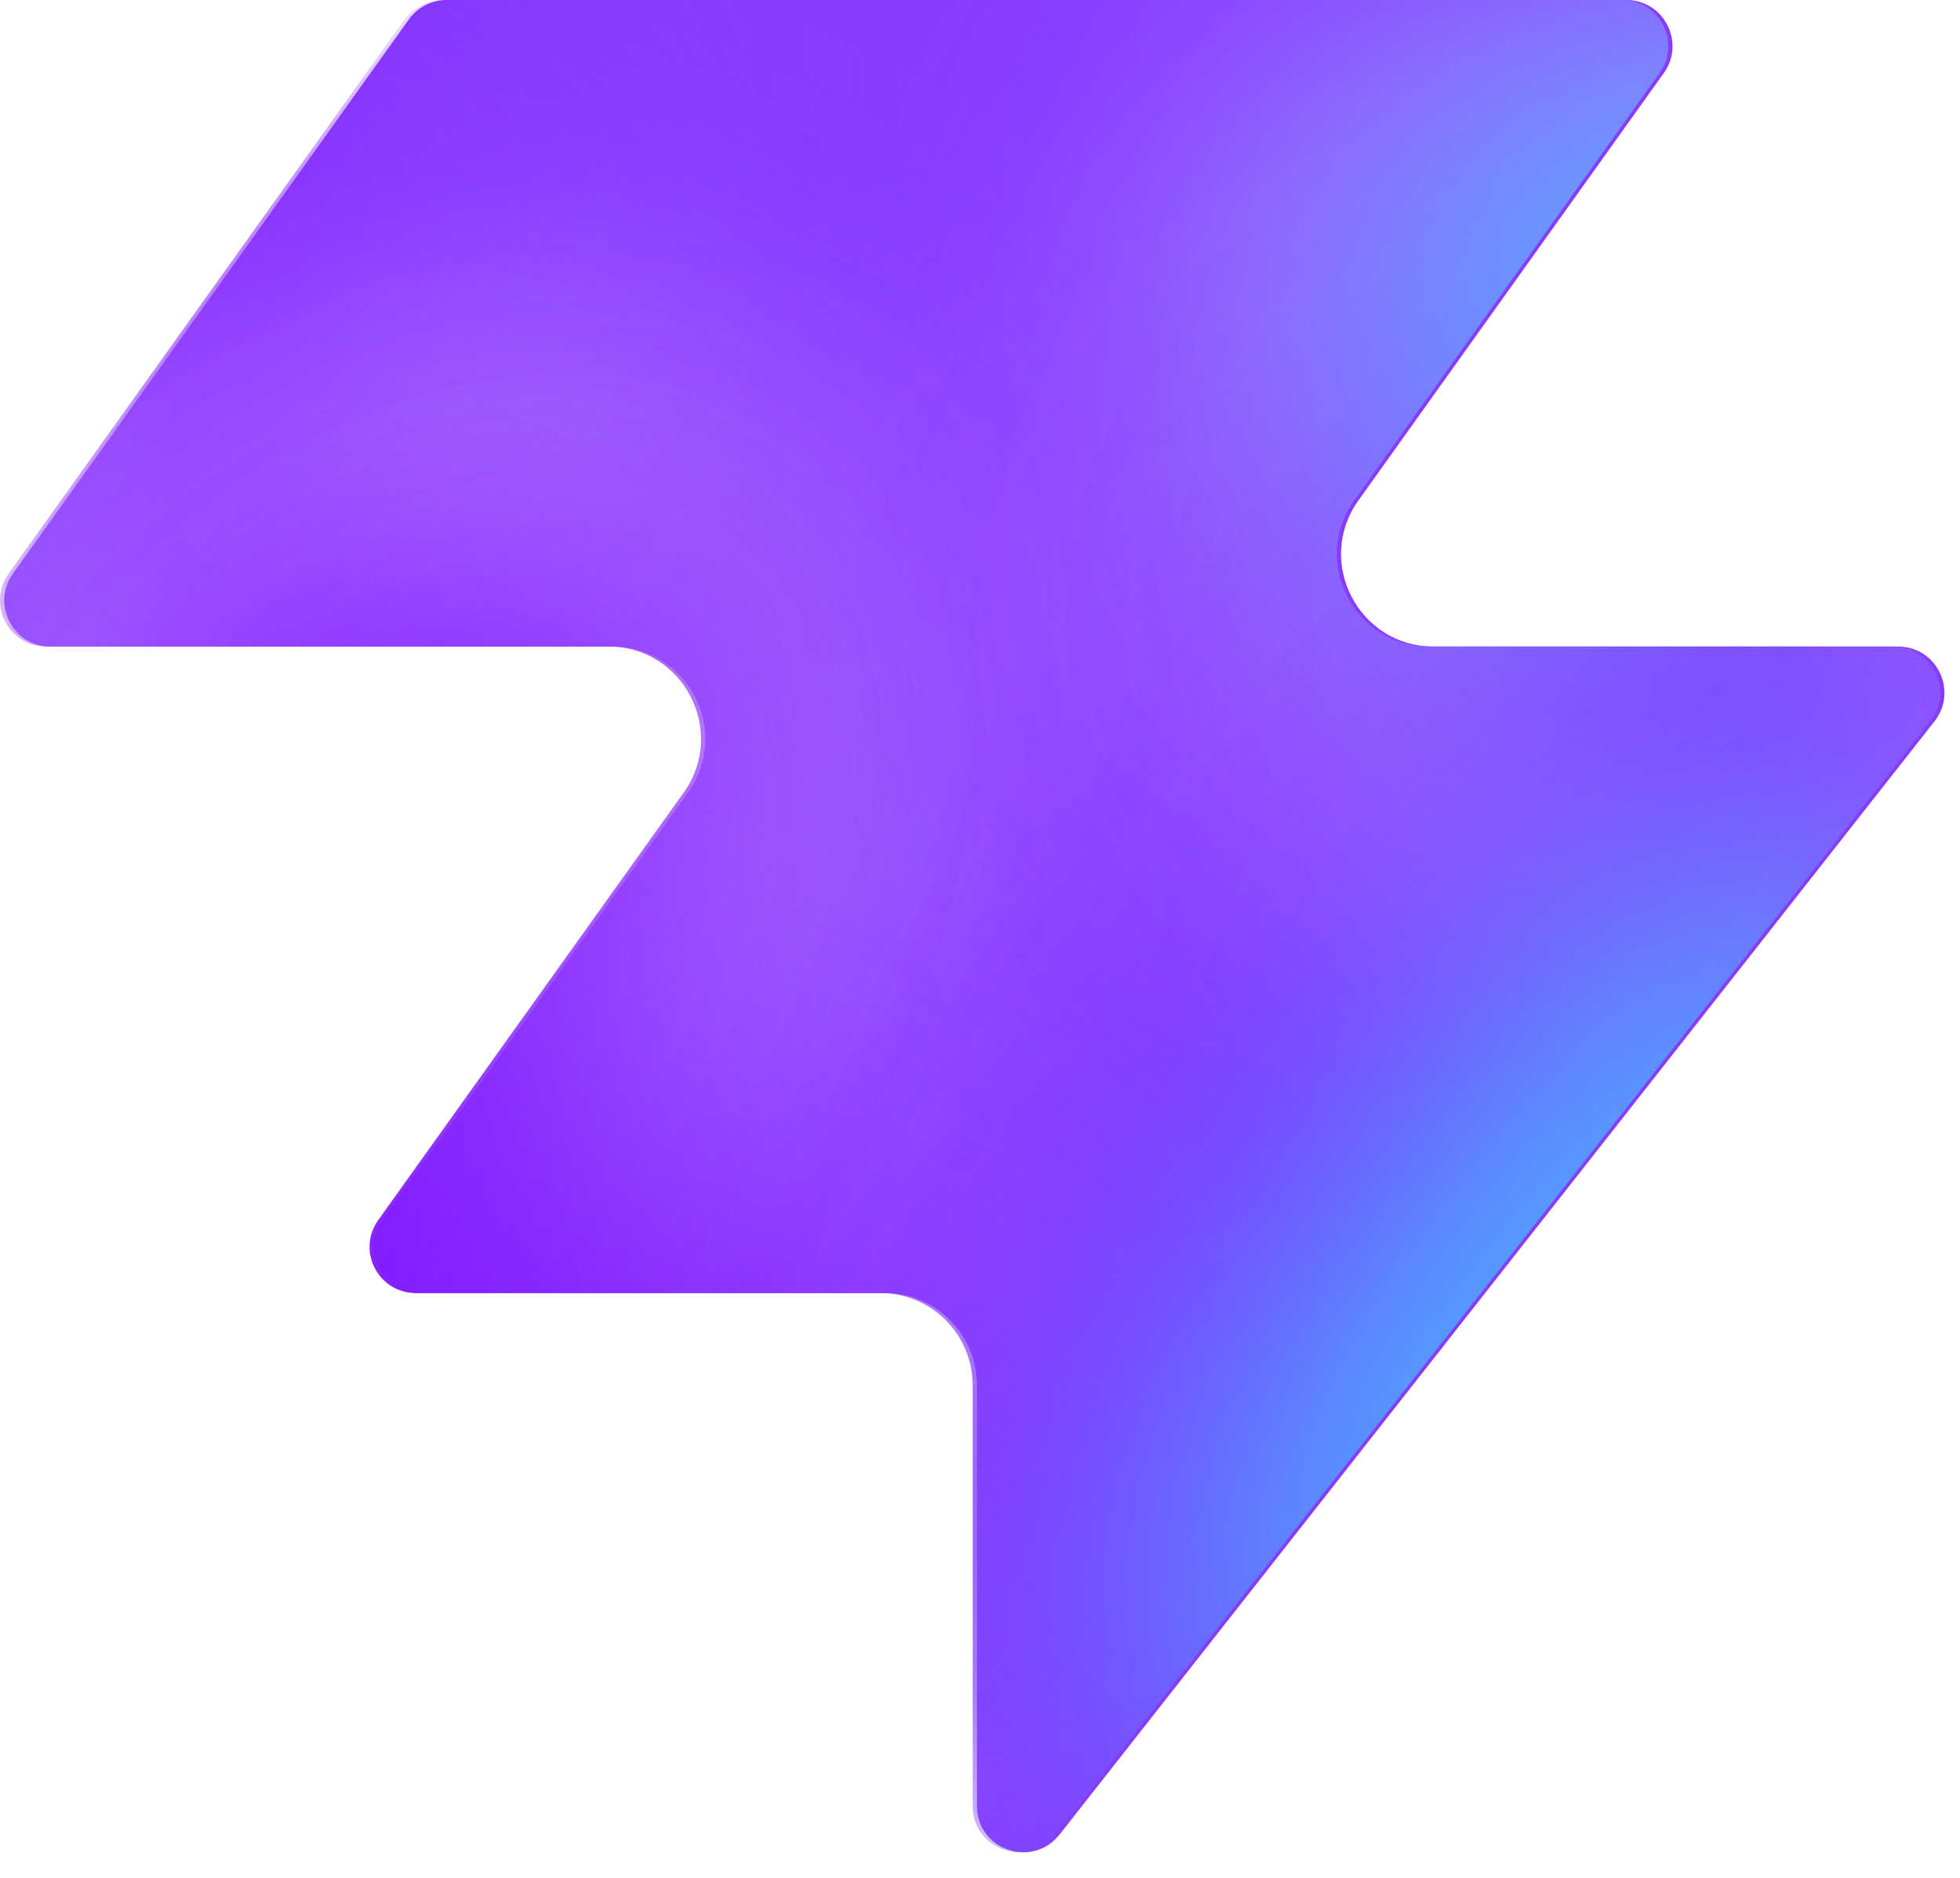
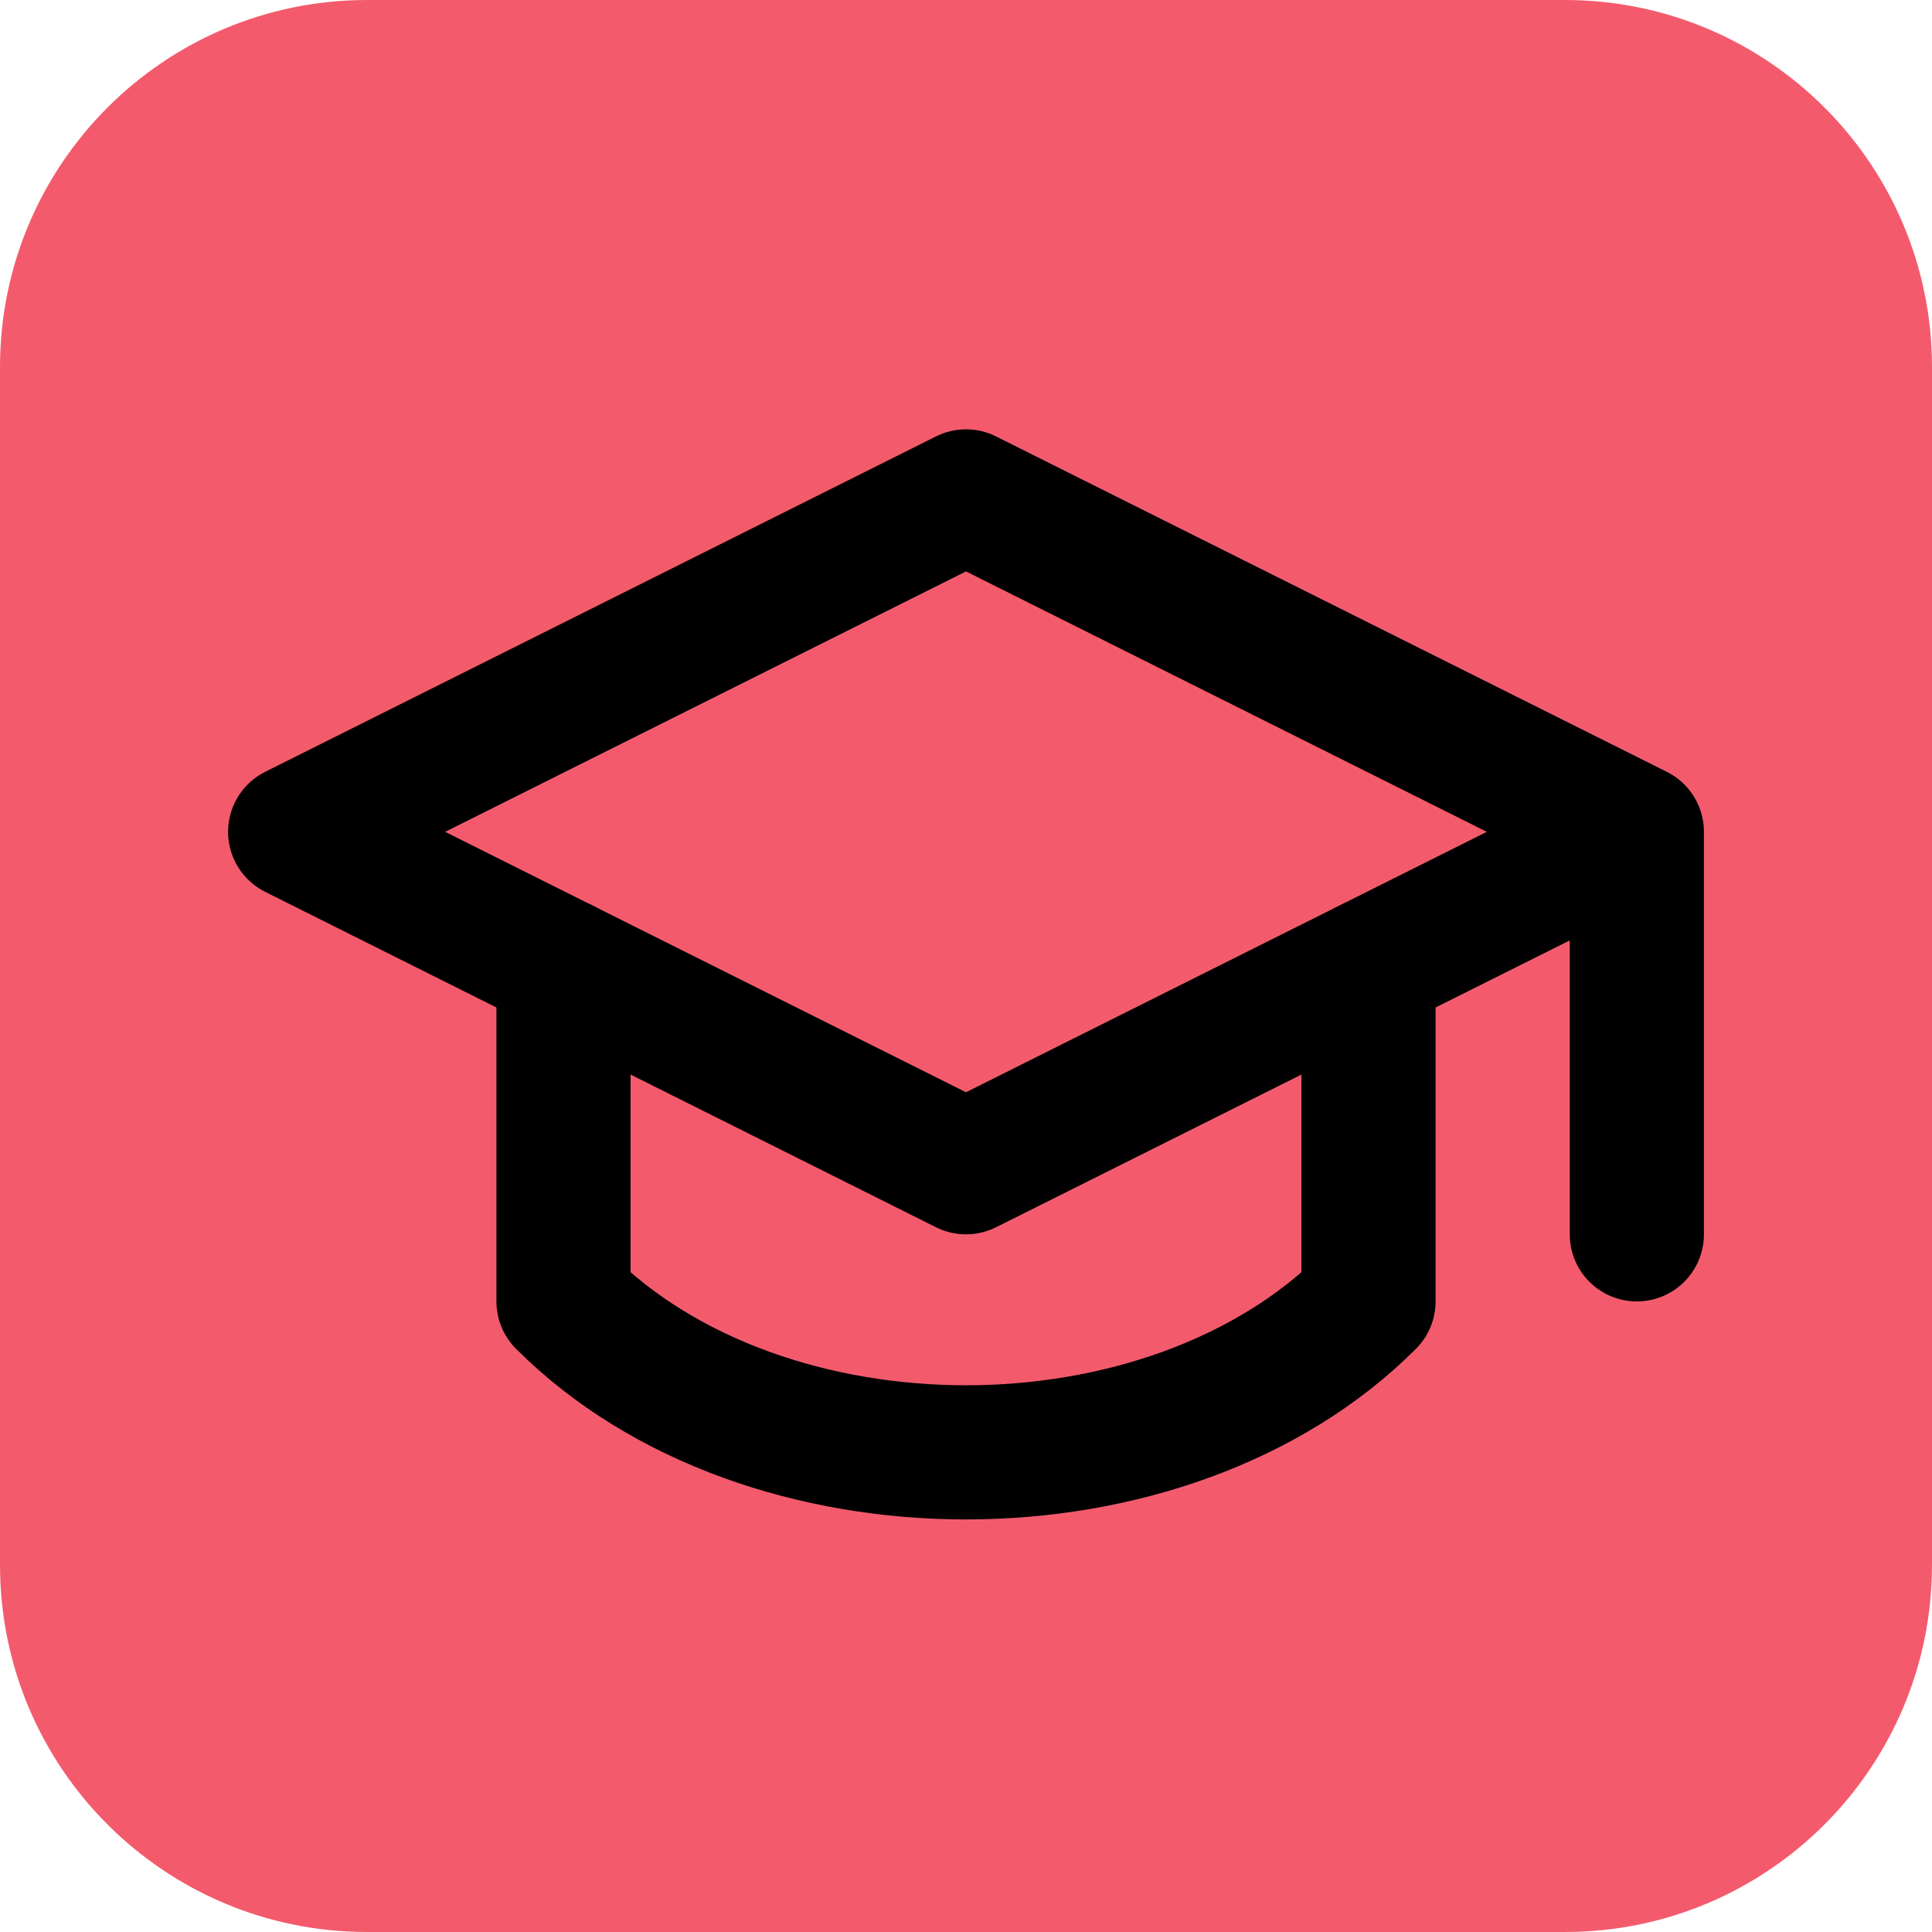
- <svg xmlns="http://www.w3.org/2000/svg" width="48" height="46" fill="none" viewBox="0 0 48 46">
-   <path fill="#863bff" d="M25.946 44.938c-.664.845-2.021.375-2.021-.698V33.937a2.26 2.26 0 0 0-2.262-2.262H10.287c-.92 0-1.456-1.04-.92-1.788l7.48-10.471c1.07-1.497 0-3.578-1.842-3.578H1.237c-.92 0-1.456-1.04-.92-1.788L10.013.474c.214-.297.556-.474.92-.474h28.894c.92 0 1.456 1.04.92 1.788l-7.48 10.471c-1.07 1.498 0 3.579 1.842 3.579h11.377c.943 0 1.473 1.088.89 1.83L25.947 44.94z" style="fill:#863bff;fill:color(display-p3 .525 .23 1);fill-opacity:1" />
-   <mask id="a" width="48" height="46" x="0" y="0" maskUnits="userSpaceOnUse" style="mask-type:alpha">
-     <path fill="#000" d="M25.842 44.938c-.664.844-2.021.375-2.021-.698V33.937a2.26 2.26 0 0 0-2.262-2.262H10.183c-.92 0-1.456-1.04-.92-1.788l7.48-10.471c1.07-1.498 0-3.579-1.842-3.579H1.133c-.92 0-1.456-1.04-.92-1.787L9.91.473c.214-.297.556-.474.92-.474h28.894c.92 0 1.456 1.04.92 1.788l-7.48 10.471c-1.07 1.498 0 3.578 1.842 3.578h11.377c.943 0 1.473 1.088.89 1.832L25.843 44.94z" style="fill:#000;fill-opacity:1" />
-   </mask>
-   <g mask="url(#a)">
-     <g filter="url(#b)">
-       <ellipse cx="5.508" cy="14.704" fill="#ede6ff" rx="5.508" ry="14.704" style="fill:#ede6ff;fill:color(display-p3 .927 .903 1);fill-opacity:1" transform="matrix(.00324 1 1 -.00324 -4.47 31.516)" />
-     </g>
-     <g filter="url(#c)">
-       <ellipse cx="10.399" cy="29.851" fill="#ede6ff" rx="10.399" ry="29.851" style="fill:#ede6ff;fill:color(display-p3 .927 .903 1);fill-opacity:1" transform="matrix(.00324 1 1 -.00324 -39.328 7.883)" />
-     </g>
-     <g filter="url(#d)">
-       <ellipse cx="5.508" cy="30.487" fill="#7e14ff" rx="5.508" ry="30.487" style="fill:#7e14ff;fill:color(display-p3 .492 .077 1);fill-opacity:1" transform="rotate(89.814 -25.913 -14.639)scale(1 -1)" />
-     </g>
-     <g filter="url(#e)">
-       <ellipse cx="5.508" cy="30.599" fill="#7e14ff" rx="5.508" ry="30.599" style="fill:#7e14ff;fill:color(display-p3 .492 .077 1);fill-opacity:1" transform="rotate(89.814 -32.644 -3.334)scale(1 -1)" />
-     </g>
-     <g filter="url(#f)">
-       <ellipse cx="5.508" cy="30.599" fill="#7e14ff" rx="5.508" ry="30.599" style="fill:#7e14ff;fill:color(display-p3 .492 .077 1);fill-opacity:1" transform="matrix(.00324 1 1 -.00324 -34.34 30.47)" />
-     </g>
-     <g filter="url(#g)">
-       <ellipse cx="14.072" cy="22.078" fill="#ede6ff" rx="14.072" ry="22.078" style="fill:#ede6ff;fill:color(display-p3 .927 .903 1);fill-opacity:1" transform="rotate(93.35 24.506 48.493)scale(-1 1)" />
-     </g>
-     <g filter="url(#h)">
-       <ellipse cx="3.47" cy="21.501" fill="#7e14ff" rx="3.47" ry="21.501" style="fill:#7e14ff;fill:color(display-p3 .492 .077 1);fill-opacity:1" transform="rotate(89.009 28.708 47.59)scale(-1 1)" />
-     </g>
-     <g filter="url(#i)">
-       <ellipse cx="3.47" cy="21.501" fill="#7e14ff" rx="3.47" ry="21.501" style="fill:#7e14ff;fill:color(display-p3 .492 .077 1);fill-opacity:1" transform="rotate(89.009 28.708 47.59)scale(-1 1)" />
-     </g>
-     <g filter="url(#j)">
-       <ellipse cx=".387" cy="8.972" fill="#7e14ff" rx="4.407" ry="29.108" style="fill:#7e14ff;fill:color(display-p3 .492 .077 1);fill-opacity:1" transform="rotate(39.51 .387 8.972)" />
-     </g>
-     <g filter="url(#k)">
-       <ellipse cx="47.523" cy="-6.092" fill="#7e14ff" rx="4.407" ry="29.108" style="fill:#7e14ff;fill:color(display-p3 .492 .077 1);fill-opacity:1" transform="rotate(37.892 47.523 -6.092)" />
-     </g>
-     <g filter="url(#l)">
-       <ellipse cx="41.412" cy="6.333" fill="#47bfff" rx="5.971" ry="9.665" style="fill:#47bfff;fill:color(display-p3 .28 .748 1);fill-opacity:1" transform="rotate(37.892 41.412 6.333)" />
-     </g>
-     <g filter="url(#m)">
-       <ellipse cx="-1.879" cy="38.332" fill="#7e14ff" rx="4.407" ry="29.108" style="fill:#7e14ff;fill:color(display-p3 .492 .077 1);fill-opacity:1" transform="rotate(37.892 -1.88 38.332)" />
-     </g>
-     <g filter="url(#n)">
-       <ellipse cx="-1.879" cy="38.332" fill="#7e14ff" rx="4.407" ry="29.108" style="fill:#7e14ff;fill:color(display-p3 .492 .077 1);fill-opacity:1" transform="rotate(37.892 -1.88 38.332)" />
-     </g>
-     <g filter="url(#o)">
-       <ellipse cx="35.651" cy="29.907" fill="#7e14ff" rx="4.407" ry="29.108" style="fill:#7e14ff;fill:color(display-p3 .492 .077 1);fill-opacity:1" transform="rotate(37.892 35.651 29.907)" />
-     </g>
-     <g filter="url(#p)">
-       <ellipse cx="38.418" cy="32.4" fill="#47bfff" rx="5.971" ry="15.297" style="fill:#47bfff;fill:color(display-p3 .28 .748 1);fill-opacity:1" transform="rotate(37.892 38.418 32.4)" />
-     </g>
+ <svg xmlns="http://www.w3.org/2000/svg" width="211px" height="211px" viewBox="-2.4 -2.4 28.80 28.80" fill="none" stroke="#000000" stroke-width="2" stroke-linecap="round" stroke-linejoin="round" transform="rotate(0)matrix(1, 0, 0, 1, 0, 0)">
+   <g id="SVGRepo_bgCarrier" stroke-width="0" transform="translate(0,0), scale(1)">
+     <rect x="-2.4" y="-2.4" width="28.80" height="28.80" rx="5.472" fill="#f35b6d" strokewidth="0" />
  </g>
-   <defs>
-     <filter id="b" width="60.045" height="41.654" x="-19.77" y="16.149" color-interpolation-filters="sRGB" filterUnits="userSpaceOnUse">
-       <feFlood flood-opacity="0" result="BackgroundImageFix" />
-       <feBlend in="SourceGraphic" in2="BackgroundImageFix" result="shape" />
-       <feGaussianBlur result="effect1_foregroundBlur_2002_17158" stdDeviation="7.659" />
-     </filter>
-     <filter id="c" width="90.34" height="51.437" x="-54.613" y="-7.533" color-interpolation-filters="sRGB" filterUnits="userSpaceOnUse">
-       <feFlood flood-opacity="0" result="BackgroundImageFix" />
-       <feBlend in="SourceGraphic" in2="BackgroundImageFix" result="shape" />
-       <feGaussianBlur result="effect1_foregroundBlur_2002_17158" stdDeviation="7.659" />
-     </filter>
-     <filter id="d" width="79.355" height="29.4" x="-49.64" y="2.03" color-interpolation-filters="sRGB" filterUnits="userSpaceOnUse">
-       <feFlood flood-opacity="0" result="BackgroundImageFix" />
-       <feBlend in="SourceGraphic" in2="BackgroundImageFix" result="shape" />
-       <feGaussianBlur result="effect1_foregroundBlur_2002_17158" stdDeviation="4.596" />
-     </filter>
-     <filter id="e" width="79.579" height="29.4" x="-45.045" y="20.029" color-interpolation-filters="sRGB" filterUnits="userSpaceOnUse">
-       <feFlood flood-opacity="0" result="BackgroundImageFix" />
-       <feBlend in="SourceGraphic" in2="BackgroundImageFix" result="shape" />
-       <feGaussianBlur result="effect1_foregroundBlur_2002_17158" stdDeviation="4.596" />
-     </filter>
-     <filter id="f" width="79.579" height="29.4" x="-43.513" y="21.178" color-interpolation-filters="sRGB" filterUnits="userSpaceOnUse">
-       <feFlood flood-opacity="0" result="BackgroundImageFix" />
-       <feBlend in="SourceGraphic" in2="BackgroundImageFix" result="shape" />
-       <feGaussianBlur result="effect1_foregroundBlur_2002_17158" stdDeviation="4.596" />
-     </filter>
-     <filter id="g" width="74.749" height="58.852" x="15.756" y="-17.901" color-interpolation-filters="sRGB" filterUnits="userSpaceOnUse">
-       <feFlood flood-opacity="0" result="BackgroundImageFix" />
-       <feBlend in="SourceGraphic" in2="BackgroundImageFix" result="shape" />
-       <feGaussianBlur result="effect1_foregroundBlur_2002_17158" stdDeviation="7.659" />
-     </filter>
-     <filter id="h" width="61.377" height="25.362" x="23.548" y="2.284" color-interpolation-filters="sRGB" filterUnits="userSpaceOnUse">
-       <feFlood flood-opacity="0" result="BackgroundImageFix" />
-       <feBlend in="SourceGraphic" in2="BackgroundImageFix" result="shape" />
-       <feGaussianBlur result="effect1_foregroundBlur_2002_17158" stdDeviation="4.596" />
-     </filter>
-     <filter id="i" width="61.377" height="25.362" x="23.548" y="2.284" color-interpolation-filters="sRGB" filterUnits="userSpaceOnUse">
-       <feFlood flood-opacity="0" result="BackgroundImageFix" />
-       <feBlend in="SourceGraphic" in2="BackgroundImageFix" result="shape" />
-       <feGaussianBlur result="effect1_foregroundBlur_2002_17158" stdDeviation="4.596" />
-     </filter>
-     <filter id="j" width="56.045" height="63.649" x="-27.636" y="-22.853" color-interpolation-filters="sRGB" filterUnits="userSpaceOnUse">
-       <feFlood flood-opacity="0" result="BackgroundImageFix" />
-       <feBlend in="SourceGraphic" in2="BackgroundImageFix" result="shape" />
-       <feGaussianBlur result="effect1_foregroundBlur_2002_17158" stdDeviation="4.596" />
-     </filter>
-     <filter id="k" width="54.814" height="64.646" x="20.116" y="-38.415" color-interpolation-filters="sRGB" filterUnits="userSpaceOnUse">
-       <feFlood flood-opacity="0" result="BackgroundImageFix" />
-       <feBlend in="SourceGraphic" in2="BackgroundImageFix" result="shape" />
-       <feGaussianBlur result="effect1_foregroundBlur_2002_17158" stdDeviation="4.596" />
-     </filter>
-     <filter id="l" width="33.541" height="35.313" x="24.641" y="-11.323" color-interpolation-filters="sRGB" filterUnits="userSpaceOnUse">
-       <feFlood flood-opacity="0" result="BackgroundImageFix" />
-       <feBlend in="SourceGraphic" in2="BackgroundImageFix" result="shape" />
-       <feGaussianBlur result="effect1_foregroundBlur_2002_17158" stdDeviation="4.596" />
-     </filter>
-     <filter id="m" width="54.814" height="64.646" x="-29.286" y="6.009" color-interpolation-filters="sRGB" filterUnits="userSpaceOnUse">
-       <feFlood flood-opacity="0" result="BackgroundImageFix" />
-       <feBlend in="SourceGraphic" in2="BackgroundImageFix" result="shape" />
-       <feGaussianBlur result="effect1_foregroundBlur_2002_17158" stdDeviation="4.596" />
-     </filter>
-     <filter id="n" width="54.814" height="64.646" x="-29.286" y="6.009" color-interpolation-filters="sRGB" filterUnits="userSpaceOnUse">
-       <feFlood flood-opacity="0" result="BackgroundImageFix" />
-       <feBlend in="SourceGraphic" in2="BackgroundImageFix" result="shape" />
-       <feGaussianBlur result="effect1_foregroundBlur_2002_17158" stdDeviation="4.596" />
-     </filter>
-     <filter id="o" width="54.814" height="64.646" x="8.244" y="-2.416" color-interpolation-filters="sRGB" filterUnits="userSpaceOnUse">
-       <feFlood flood-opacity="0" result="BackgroundImageFix" />
-       <feBlend in="SourceGraphic" in2="BackgroundImageFix" result="shape" />
-       <feGaussianBlur result="effect1_foregroundBlur_2002_17158" stdDeviation="4.596" />
-     </filter>
-     <filter id="p" width="39.409" height="43.623" x="18.713" y="10.588" color-interpolation-filters="sRGB" filterUnits="userSpaceOnUse">
-       <feFlood flood-opacity="0" result="BackgroundImageFix" />
-       <feBlend in="SourceGraphic" in2="BackgroundImageFix" result="shape" />
-       <feGaussianBlur result="effect1_foregroundBlur_2002_17158" stdDeviation="4.596" />
-     </filter>
-   </defs>
+   <g id="SVGRepo_tracerCarrier" stroke-linecap="round" stroke-linejoin="round" stroke="#CCCCCC" stroke-width="0.288" />
+   <g id="SVGRepo_iconCarrier">
+     <path d="M22 10v6M2 10l10-5 10 5-10 5z" />
+     <path d="M6 12v5c3 3 9 3 12 0v-5" />
+   </g>
</svg>
